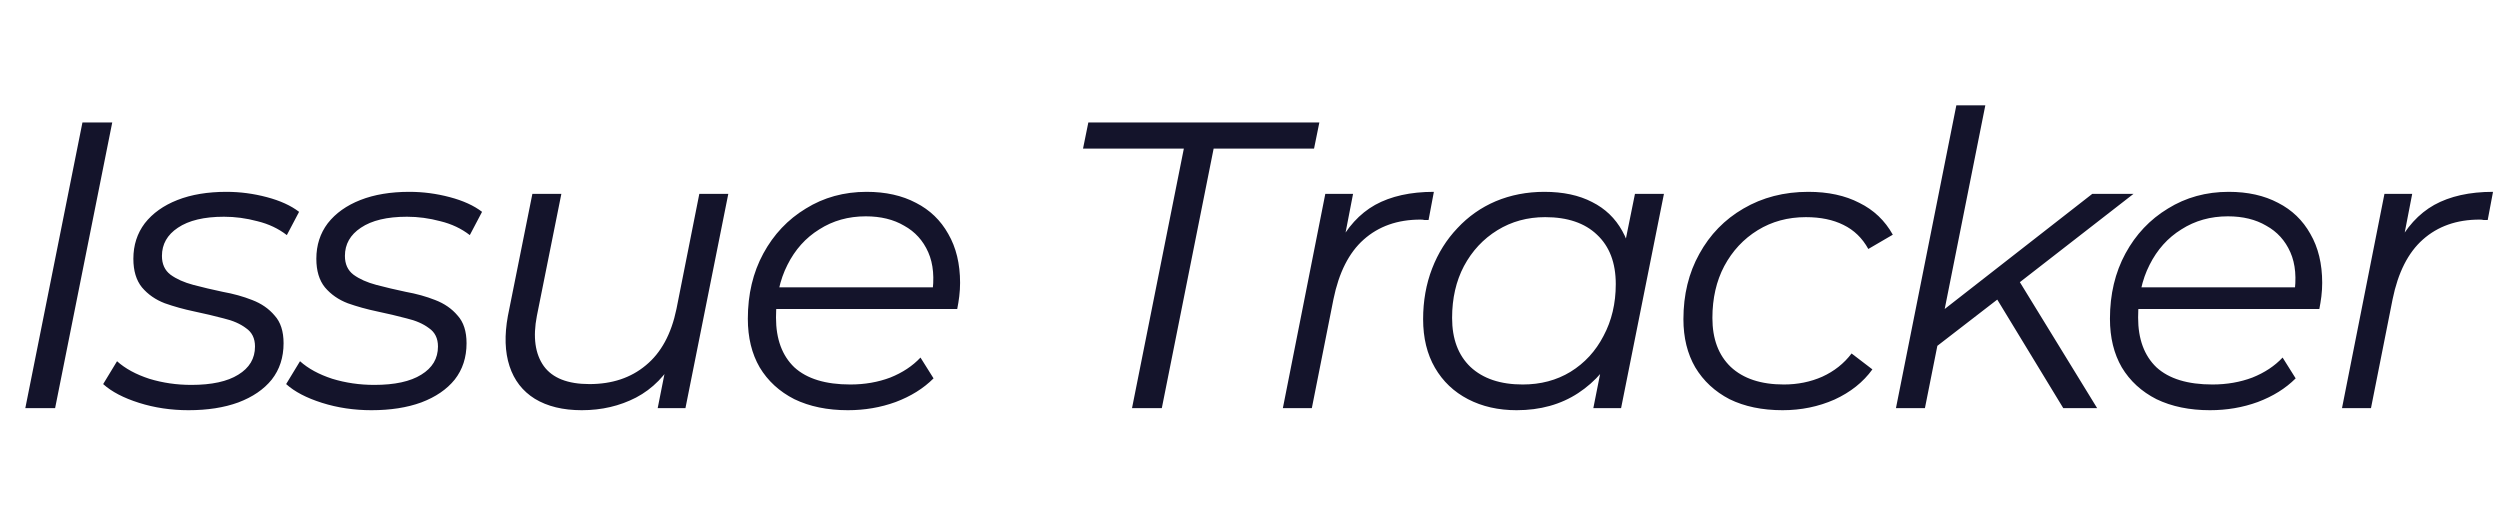
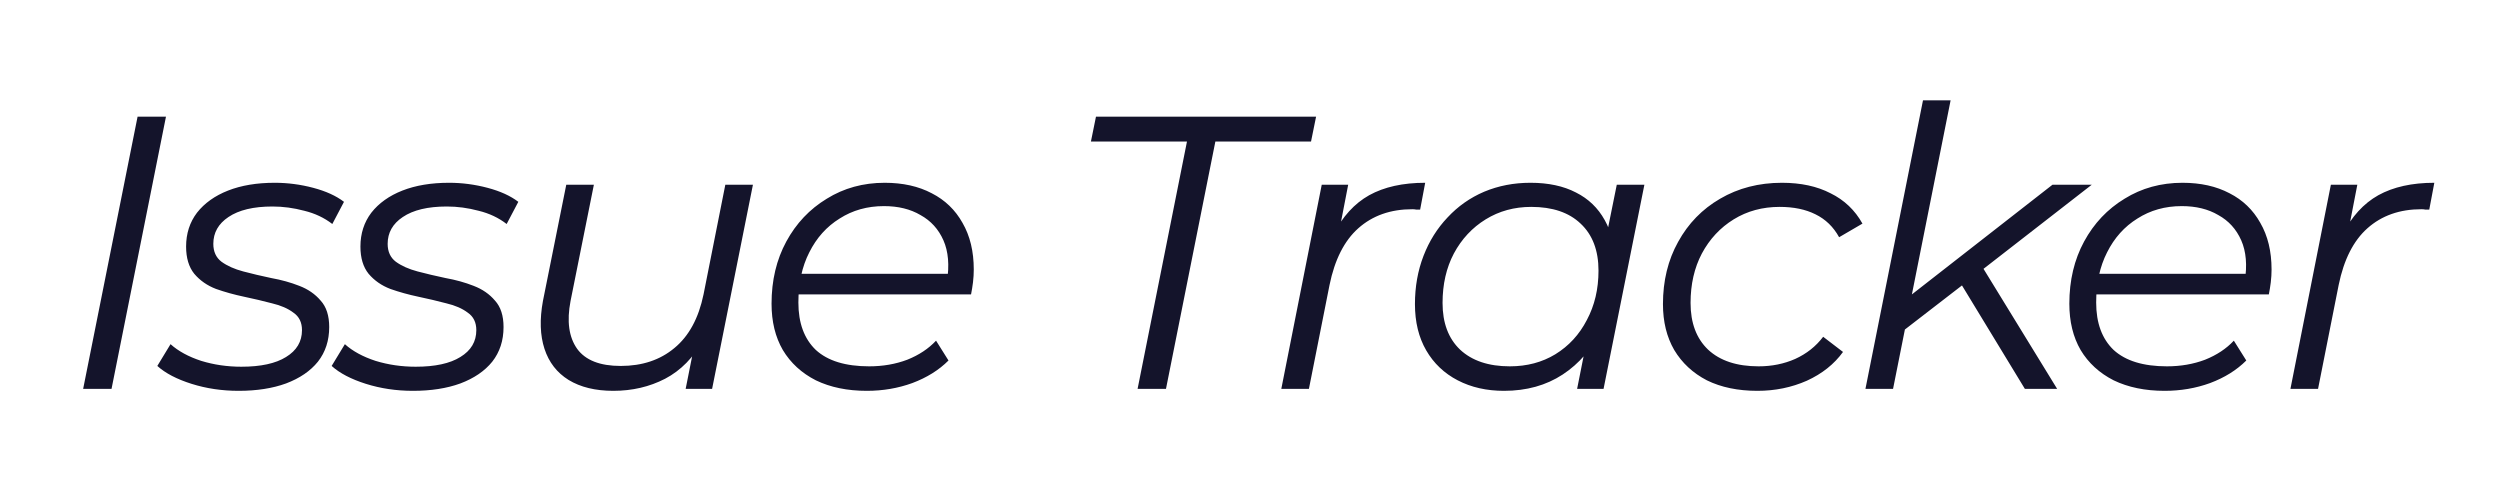
- <svg xmlns="http://www.w3.org/2000/svg" width="343" height="72" viewBox="0 0 343 72" fill="none">
+ <svg xmlns="http://www.w3.org/2000/svg" width="200" height="40" viewBox="0 0 343 72" fill="none">
  <path d="M3.472 56L11.312 16.8H15.4L7.56 56H3.472ZM25.858 56.28C23.469 56.28 21.21 55.944 19.082 55.272C16.954 54.6 15.312 53.741 14.154 52.696L16.058 49.56C17.178 50.568 18.653 51.371 20.482 51.968C22.312 52.528 24.234 52.808 26.25 52.808C29.05 52.808 31.197 52.341 32.69 51.408C34.221 50.475 34.986 49.187 34.986 47.544C34.986 46.424 34.576 45.584 33.754 45.024C32.97 44.427 31.944 43.979 30.674 43.68C29.405 43.344 28.061 43.027 26.642 42.728C25.224 42.429 23.88 42.056 22.61 41.608C21.341 41.123 20.296 40.395 19.474 39.424C18.69 38.453 18.298 37.147 18.298 35.504C18.298 33.637 18.821 32.013 19.866 30.632C20.949 29.251 22.442 28.187 24.346 27.44C26.25 26.693 28.49 26.32 31.066 26.32C32.933 26.32 34.781 26.563 36.61 27.048C38.44 27.533 39.914 28.205 41.034 29.064L39.354 32.256C38.197 31.36 36.853 30.725 35.322 30.352C33.792 29.941 32.261 29.736 30.73 29.736C28.005 29.736 25.896 30.24 24.402 31.248C22.946 32.219 22.218 33.507 22.218 35.112C22.218 36.232 22.61 37.091 23.394 37.688C24.216 38.285 25.261 38.752 26.53 39.088C27.8 39.424 29.144 39.741 30.562 40.04C32.018 40.301 33.362 40.675 34.594 41.16C35.864 41.645 36.89 42.355 37.674 43.288C38.496 44.184 38.906 45.453 38.906 47.096C38.906 49.037 38.365 50.699 37.282 52.08C36.2 53.424 34.669 54.469 32.69 55.216C30.749 55.925 28.472 56.28 25.858 56.28ZM50.962 56.28C48.573 56.28 46.314 55.944 44.186 55.272C42.058 54.6 40.416 53.741 39.258 52.696L41.162 49.56C42.282 50.568 43.757 51.371 45.586 51.968C47.416 52.528 49.338 52.808 51.354 52.808C54.154 52.808 56.301 52.341 57.794 51.408C59.325 50.475 60.09 49.187 60.09 47.544C60.09 46.424 59.679 45.584 58.858 45.024C58.074 44.427 57.047 43.979 55.778 43.68C54.509 43.344 53.165 43.027 51.746 42.728C50.328 42.429 48.983 42.056 47.714 41.608C46.445 41.123 45.4 40.395 44.578 39.424C43.794 38.453 43.402 37.147 43.402 35.504C43.402 33.637 43.925 32.013 44.97 30.632C46.053 29.251 47.546 28.187 49.45 27.44C51.354 26.693 53.594 26.32 56.17 26.32C58.037 26.32 59.885 26.563 61.714 27.048C63.544 27.533 65.018 28.205 66.138 29.064L64.458 32.256C63.301 31.36 61.957 30.725 60.426 30.352C58.895 29.941 57.365 29.736 55.834 29.736C53.109 29.736 50.999 30.24 49.506 31.248C48.05 32.219 47.322 33.507 47.322 35.112C47.322 36.232 47.714 37.091 48.498 37.688C49.319 38.285 50.365 38.752 51.634 39.088C52.904 39.424 54.248 39.741 55.666 40.04C57.122 40.301 58.466 40.675 59.698 41.16C60.968 41.645 61.994 42.355 62.778 43.288C63.599 44.184 64.01 45.453 64.01 47.096C64.01 49.037 63.469 50.699 62.386 52.08C61.303 53.424 59.773 54.469 57.794 55.216C55.853 55.925 53.575 56.28 50.962 56.28ZM79.818 56.28C77.242 56.28 75.095 55.757 73.378 54.712C71.698 53.667 70.541 52.173 69.906 50.232C69.271 48.291 69.197 45.995 69.682 43.344L73.042 26.6H77.018L73.658 43.344C73.098 46.256 73.415 48.552 74.61 50.232C75.805 51.875 77.895 52.696 80.882 52.696C83.981 52.696 86.557 51.837 88.61 50.12C90.701 48.403 92.101 45.827 92.81 42.392L95.946 26.6H99.922L94.042 56H90.234L91.914 47.544L92.754 48.944C91.373 51.483 89.543 53.349 87.266 54.544C85.026 55.701 82.543 56.28 79.818 56.28ZM116.323 56.28C113.523 56.28 111.078 55.776 108.987 54.768C106.934 53.723 105.347 52.267 104.227 50.4C103.144 48.533 102.603 46.312 102.603 43.736C102.603 40.376 103.312 37.389 104.731 34.776C106.15 32.163 108.091 30.109 110.555 28.616C113.019 27.085 115.8 26.32 118.899 26.32C121.512 26.32 123.771 26.824 125.675 27.832C127.579 28.803 129.054 30.221 130.099 32.088C131.182 33.955 131.723 36.195 131.723 38.808C131.723 39.405 131.686 40.021 131.611 40.656C131.536 41.253 131.443 41.832 131.331 42.392H105.515L106.019 39.424H129.483L127.859 40.544C128.232 38.192 128.064 36.213 127.355 34.608C126.646 33.003 125.544 31.789 124.051 30.968C122.595 30.109 120.84 29.68 118.787 29.68C116.398 29.68 114.27 30.277 112.403 31.472C110.536 32.629 109.08 34.253 108.035 36.344C106.99 38.397 106.467 40.805 106.467 43.568C106.467 46.517 107.307 48.795 108.987 50.4C110.704 51.968 113.262 52.752 116.659 52.752C118.638 52.752 120.467 52.435 122.147 51.8C123.827 51.128 125.208 50.213 126.291 49.056L128.083 51.912C126.702 53.293 124.966 54.376 122.875 55.16C120.822 55.907 118.638 56.28 116.323 56.28ZM155.312 56L162.424 20.384H148.592L149.32 16.8H181.016L180.288 20.384H166.512L159.4 56H155.312ZM176.007 56L181.831 26.6H185.639L183.959 35.28L183.511 33.768C184.817 31.192 186.535 29.307 188.663 28.112C190.828 26.917 193.516 26.32 196.727 26.32L195.999 30.184C195.812 30.184 195.625 30.184 195.439 30.184C195.289 30.147 195.103 30.128 194.879 30.128C191.743 30.128 189.148 31.043 187.095 32.872C185.079 34.664 183.697 37.389 182.951 41.048L179.983 56H176.007ZM208.076 56.28C205.575 56.28 203.354 55.776 201.412 54.768C199.471 53.76 197.959 52.323 196.876 50.456C195.794 48.589 195.252 46.368 195.252 43.792C195.252 41.291 195.663 38.976 196.484 36.848C197.306 34.72 198.463 32.872 199.956 31.304C201.45 29.699 203.204 28.467 205.22 27.608C207.274 26.749 209.495 26.32 211.884 26.32C214.46 26.32 216.644 26.787 218.436 27.72C220.228 28.616 221.61 29.941 222.58 31.696C223.551 33.413 224.036 35.504 224.036 37.968C224.036 41.515 223.383 44.669 222.076 47.432C220.77 50.195 218.922 52.36 216.532 53.928C214.143 55.496 211.324 56.28 208.076 56.28ZM208.916 52.752C211.38 52.752 213.564 52.173 215.468 51.016C217.41 49.821 218.922 48.179 220.004 46.088C221.124 43.997 221.684 41.627 221.684 38.976C221.684 36.064 220.826 33.805 219.108 32.2C217.428 30.595 215.058 29.792 211.996 29.792C209.57 29.792 207.386 30.389 205.444 31.584C203.503 32.779 201.972 34.421 200.852 36.512C199.77 38.565 199.228 40.936 199.228 43.624C199.228 46.499 200.068 48.739 201.748 50.344C203.466 51.949 205.855 52.752 208.916 52.752ZM218.604 56L220.284 47.544L221.964 41.608L222.524 35.448L224.316 26.6H228.292L222.412 56H218.604ZM244.573 56.28C241.773 56.28 239.347 55.776 237.293 54.768C235.277 53.723 233.709 52.267 232.589 50.4C231.507 48.533 230.965 46.331 230.965 43.792C230.965 40.432 231.693 37.445 233.149 34.832C234.605 32.181 236.621 30.109 239.197 28.616C241.811 27.085 244.779 26.32 248.101 26.32C250.827 26.32 253.16 26.824 255.101 27.832C257.08 28.803 258.611 30.259 259.693 32.2L256.333 34.16C255.512 32.667 254.373 31.565 252.917 30.856C251.499 30.147 249.781 29.792 247.765 29.792C245.301 29.792 243.099 30.389 241.157 31.584C239.216 32.779 237.685 34.421 236.565 36.512C235.483 38.565 234.941 40.936 234.941 43.624C234.941 46.499 235.781 48.739 237.461 50.344C239.179 51.949 241.605 52.752 244.741 52.752C246.645 52.752 248.4 52.397 250.005 51.688C251.648 50.941 252.992 49.877 254.037 48.496L256.893 50.68C255.624 52.435 253.888 53.816 251.685 54.824C249.483 55.795 247.112 56.28 244.573 56.28ZM264.883 48.16L265.667 43.288L287.059 26.6H292.715L276.643 39.088L274.459 40.768L264.883 48.16ZM260.123 56L268.411 14.448H272.387L264.099 56H260.123ZM283.083 56L273.787 40.712L276.531 37.744L287.731 56H283.083ZM303.205 56.28C300.405 56.28 297.96 55.776 295.869 54.768C293.816 53.723 292.229 52.267 291.109 50.4C290.027 48.533 289.485 46.312 289.485 43.736C289.485 40.376 290.195 37.389 291.613 34.776C293.032 32.163 294.973 30.109 297.437 28.616C299.901 27.085 302.683 26.32 305.781 26.32C308.395 26.32 310.653 26.824 312.557 27.832C314.461 28.803 315.936 30.221 316.981 32.088C318.064 33.955 318.605 36.195 318.605 38.808C318.605 39.405 318.568 40.021 318.493 40.656C318.419 41.253 318.325 41.832 318.213 42.392H292.397L292.901 39.424H316.365L314.741 40.544C315.115 38.192 314.947 36.213 314.237 34.608C313.528 33.003 312.427 31.789 310.933 30.968C309.477 30.109 307.723 29.68 305.669 29.68C303.28 29.68 301.152 30.277 299.285 31.472C297.419 32.629 295.963 34.253 294.917 36.344C293.872 38.397 293.349 40.805 293.349 43.568C293.349 46.517 294.189 48.795 295.869 50.4C297.587 51.968 300.144 52.752 303.541 52.752C305.52 52.752 307.349 52.435 309.029 51.8C310.709 51.128 312.091 50.213 313.173 49.056L314.965 51.912C313.584 53.293 311.848 54.376 309.757 55.16C307.704 55.907 305.52 56.28 303.205 56.28ZM321.322 56L327.146 26.6H330.954L329.274 35.28L328.826 33.768C330.133 31.192 331.85 29.307 333.978 28.112C336.144 26.917 338.832 26.32 342.042 26.32L341.314 30.184C341.128 30.184 340.941 30.184 340.754 30.184C340.605 30.147 340.418 30.128 340.194 30.128C337.058 30.128 334.464 31.043 332.41 32.872C330.394 34.664 329.013 37.389 328.266 41.048L325.298 56H321.322Z" fill="#14142B" />
</svg>
